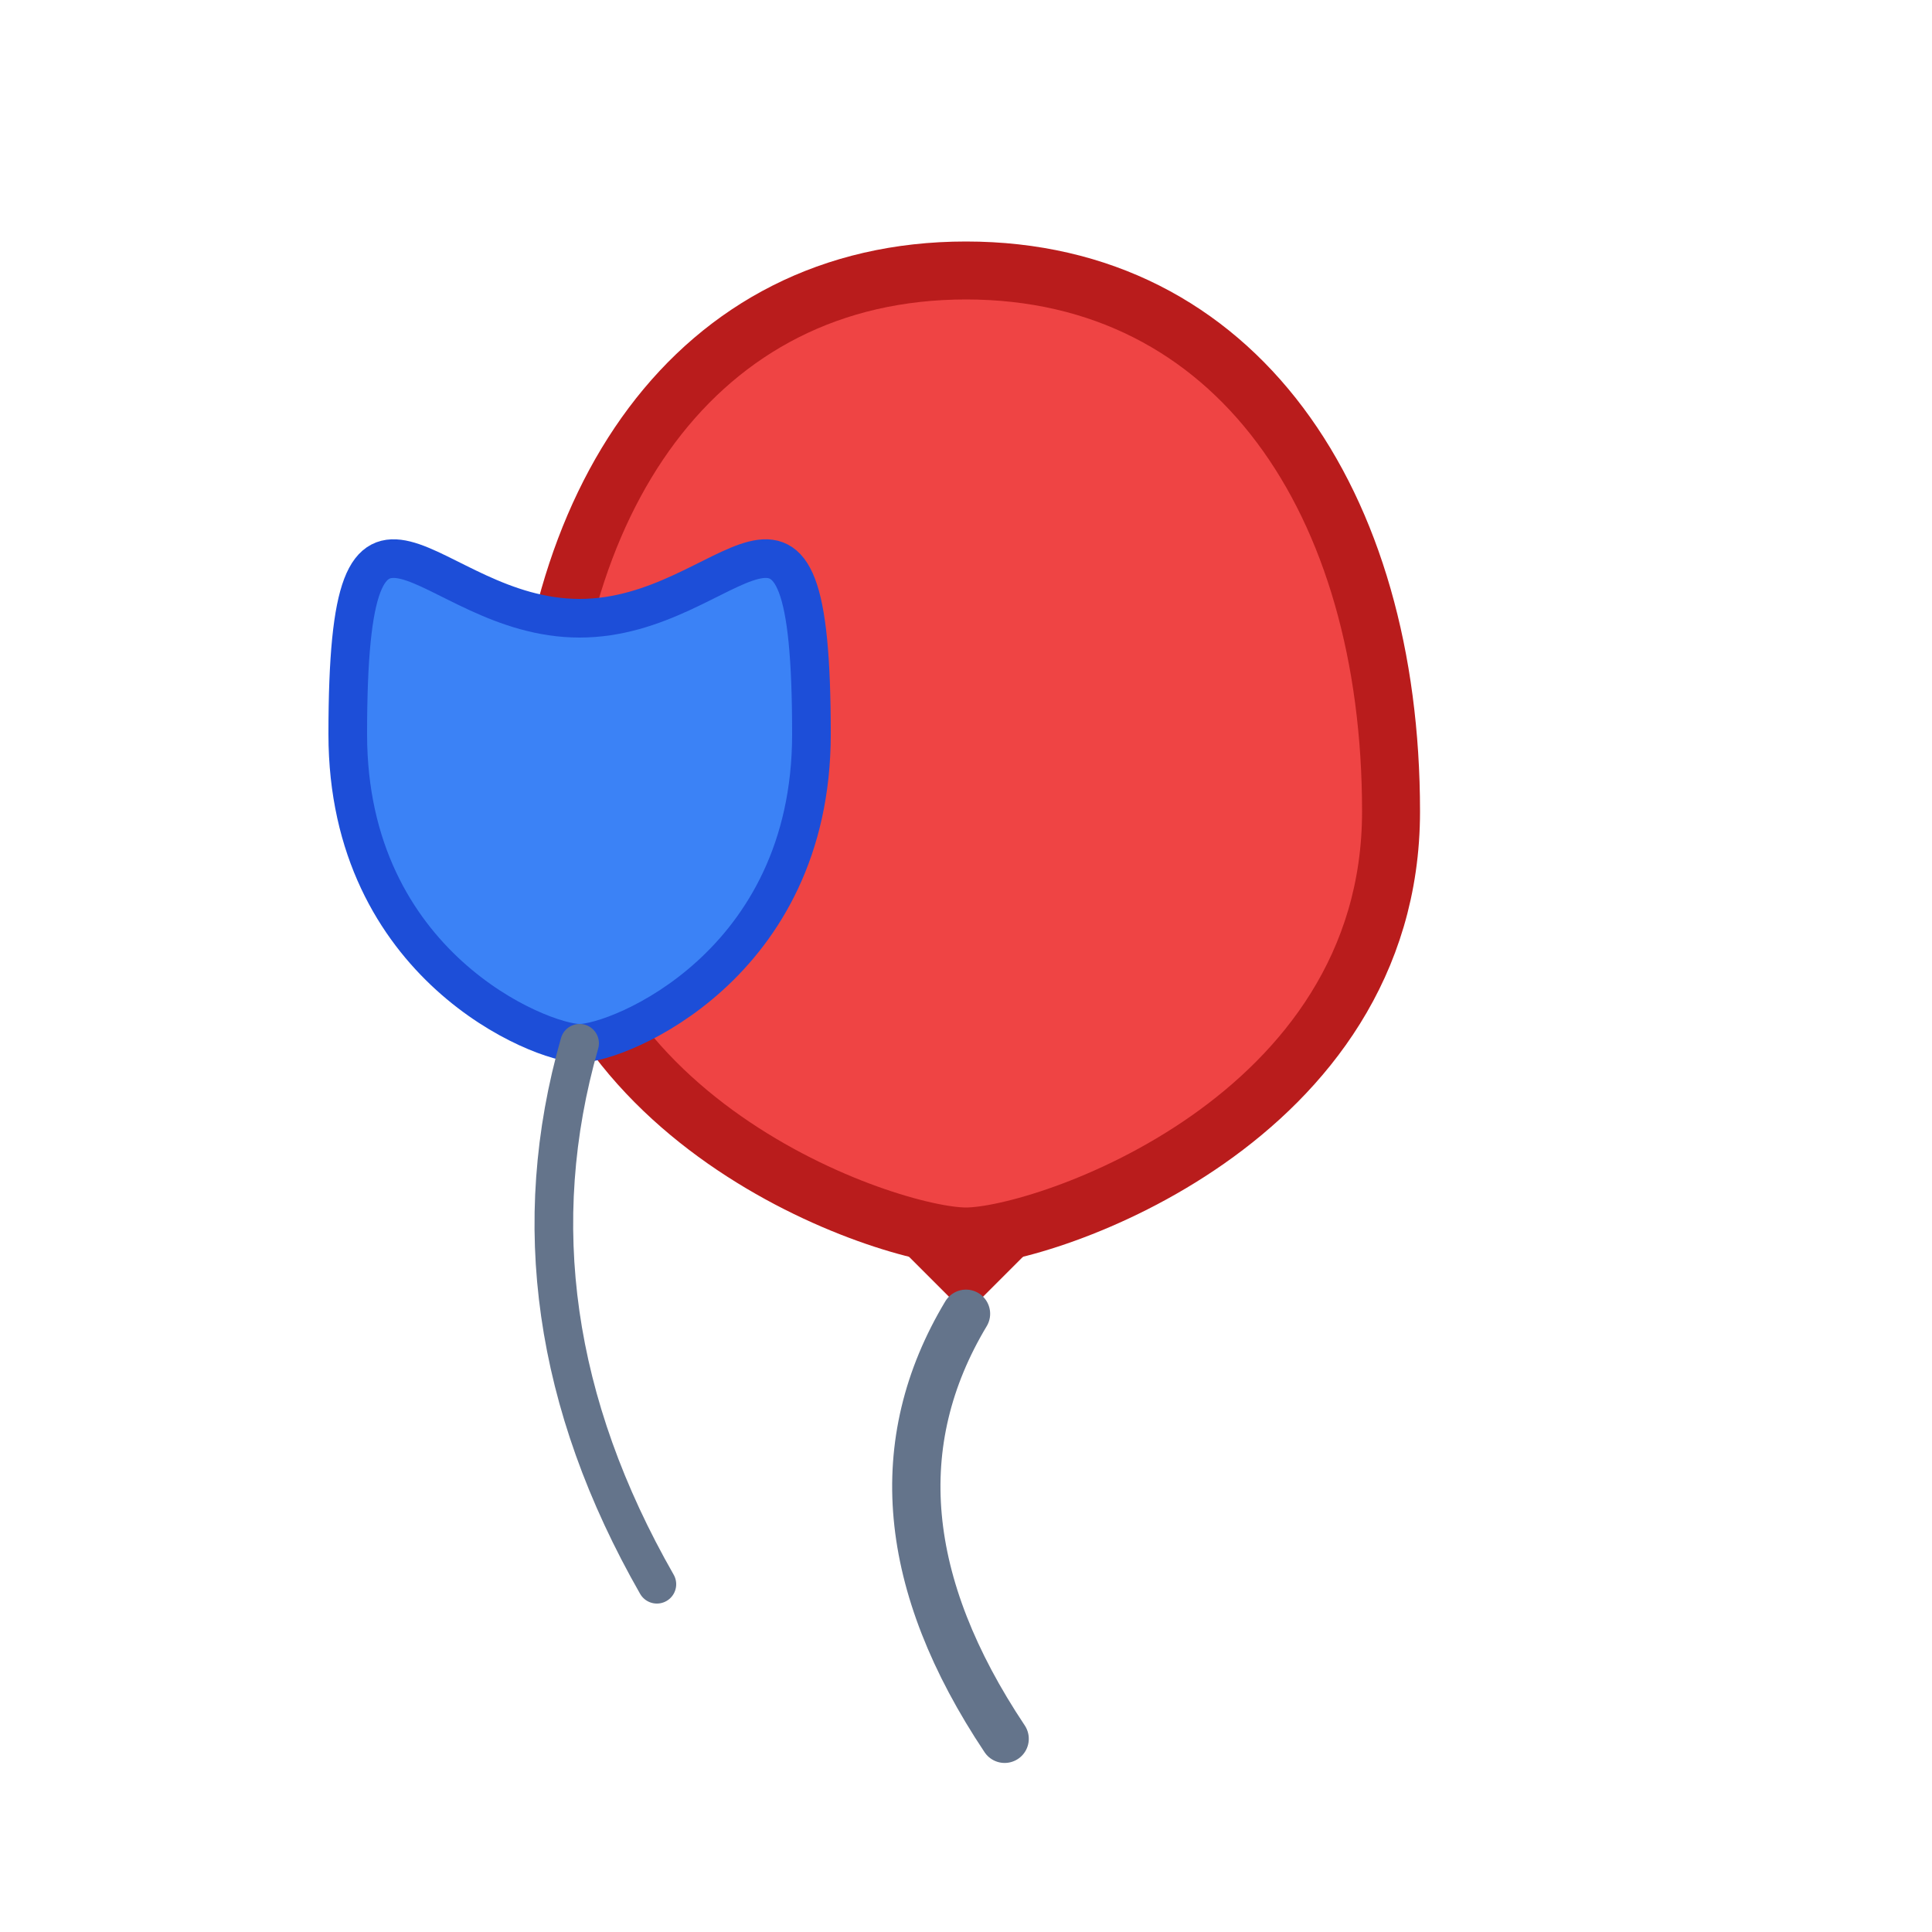
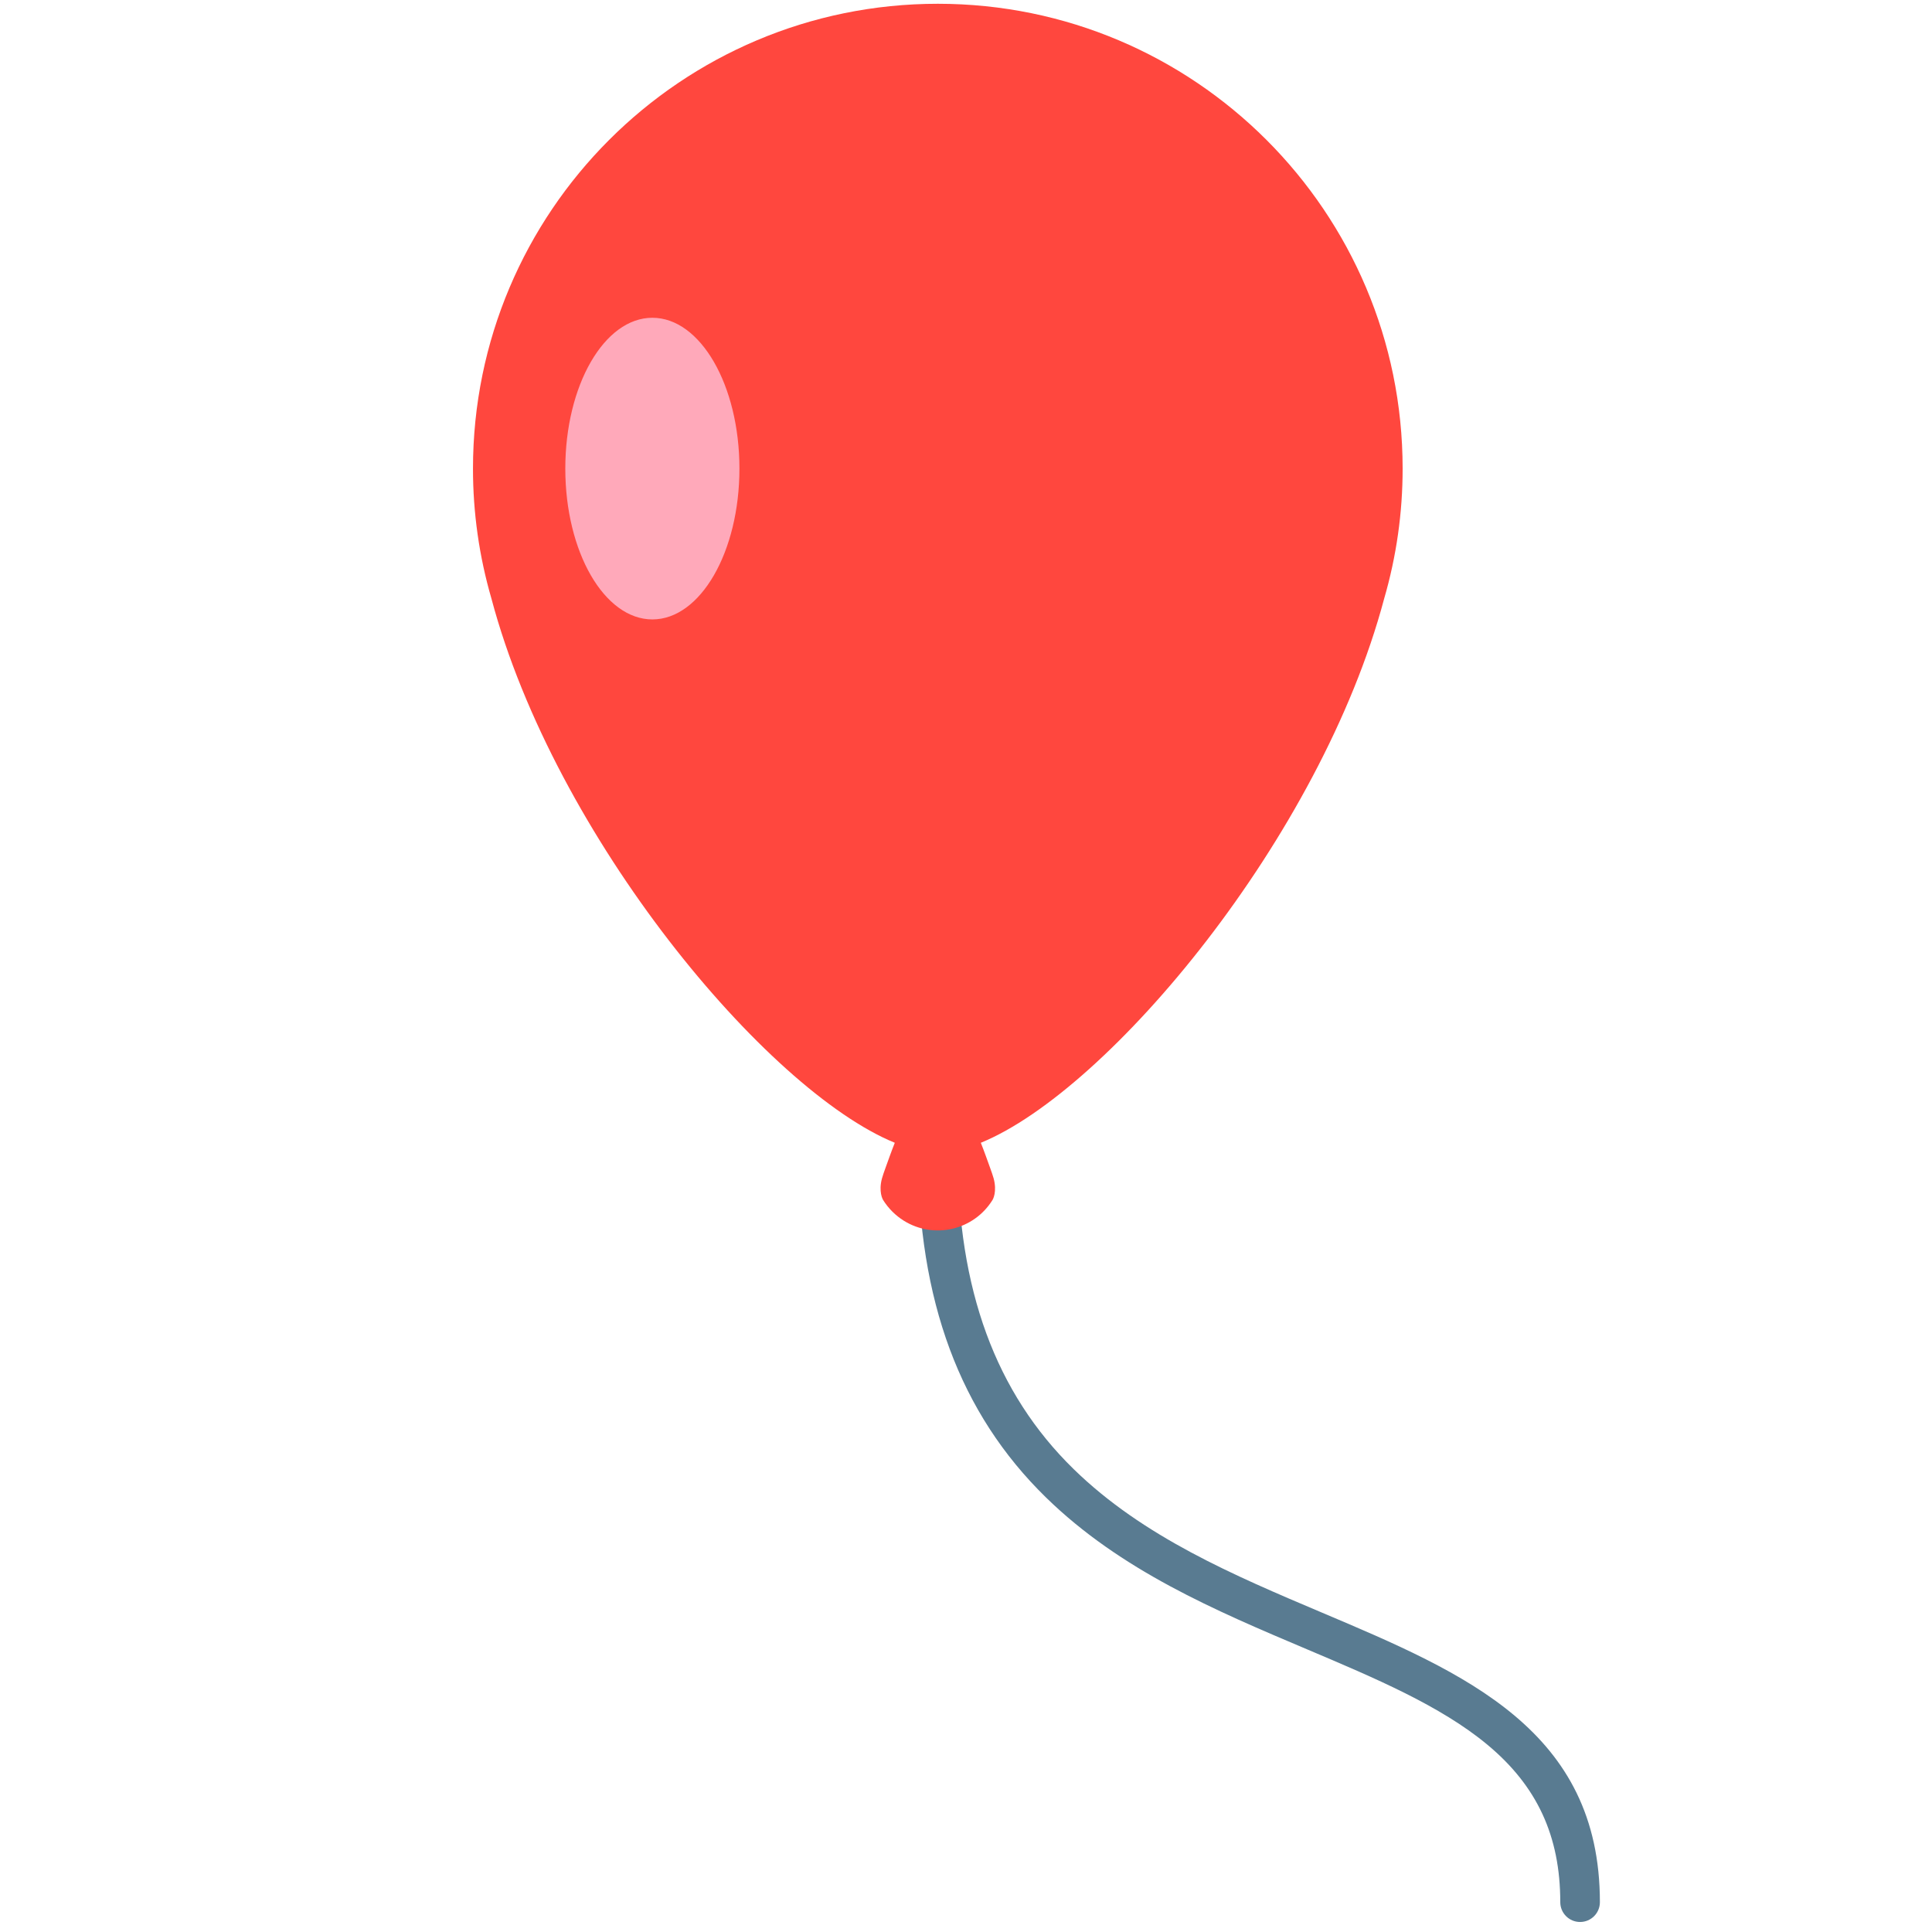
- <svg xmlns="http://www.w3.org/2000/svg" viewBox="0 0 100 100" fill="none">
-   <path d="M50 14 C64 14, 72 26, 72 42 C72 58, 54 64, 50 64 C46 64, 28 58, 28 42 C28 26, 36 14, 50 14 Z" fill="#EF4444" stroke="#B91C1C" stroke-width="3" />
-   <polygon points="46,64 54,64 50,68" fill="#B91C1C" />
-   <path d="M50 68 Q44 78 52 90" fill="none" stroke="#64748B" stroke-width="2.5" stroke-linecap="round" />
-   <path d="M30 32 C38 32, 42 22, 42 38 C42 50, 32 54, 30 54 C28 54, 18 50, 18 38 C18 22, 22 32, 30 32 Z" fill="#3B82F6" stroke="#1D4ED8" stroke-width="2" />
-   <path d="M30 54 Q26 68 34 82" fill="none" stroke="#64748B" stroke-width="2" stroke-linecap="round" />
+ <svg xmlns="http://www.w3.org/2000/svg" viewBox="0 0 512 512" aria-hidden="true" role="img" class="iconify iconify--fxemoji" preserveAspectRatio="xMidYMid meet" fill="#000000">
+   <g id="SVGRepo_bgCarrier" stroke-width="0" />
+   <g id="SVGRepo_tracerCarrier" stroke-linecap="round" stroke-linejoin="round" />
+   <g id="SVGRepo_iconCarrier">
+     <path fill="#597B91" d="M418.739 509.346a5.25 5.25 0 0 1-5.25-5.25c0-17.544-6.158-30.82-19.38-41.783c-12.365-10.254-29.586-17.544-47.818-25.262c-24.229-10.257-49.284-20.863-69.091-40.203c-22.826-22.288-33.921-52.182-33.921-91.389a5.25 5.25 0 0 1 10.5 0c0 36.23 10.061 63.666 30.757 83.875c18.388 17.956 42.515 28.169 65.848 38.047c37.853 16.023 73.604 31.159 73.604 76.715a5.249 5.249 0 0 1-5.249 5.25z" />
+     <path fill="#FF473E" d="M259.93 302.848c.476 1.218.938 2.419 1.353 3.576c.401 1.072.768 2.109 1.114 3.091c.342.983.7 1.912.929 2.77c.466 1.715.428 3.145.242 4.146c-.183 1.001-.538 1.572-.538 1.572c-4.965 8.009-15.482 10.476-23.491 5.511a17.323 17.323 0 0 1-5.511-5.511s-.354-.572-.538-1.572c-.186-1.001-.224-2.43.242-4.146c.229-.858.586-1.787.929-2.77c.346-.983.713-2.019 1.114-3.091c.415-1.157.877-2.358 1.353-3.576c-34.022-13.918-90.096-81.107-106.883-144.182a123.21 123.21 0 0 1-4.899-34.483C125.347 56.151 180.497 1 248.529 1s123.182 55.151 123.182 123.182a123.21 123.21 0 0 1-4.899 34.483c-16.787 63.075-72.86 130.265-106.882 144.183z" />
+     <path fill="#FFA9BA" d="M195.957 124.182c0 22.075-10.33 39.97-23.073 39.97s-23.073-17.895-23.073-39.97s10.33-39.97 23.073-39.97c12.743.001 23.073 17.896 23.073 39.97z" />
+   </g>
</svg>
